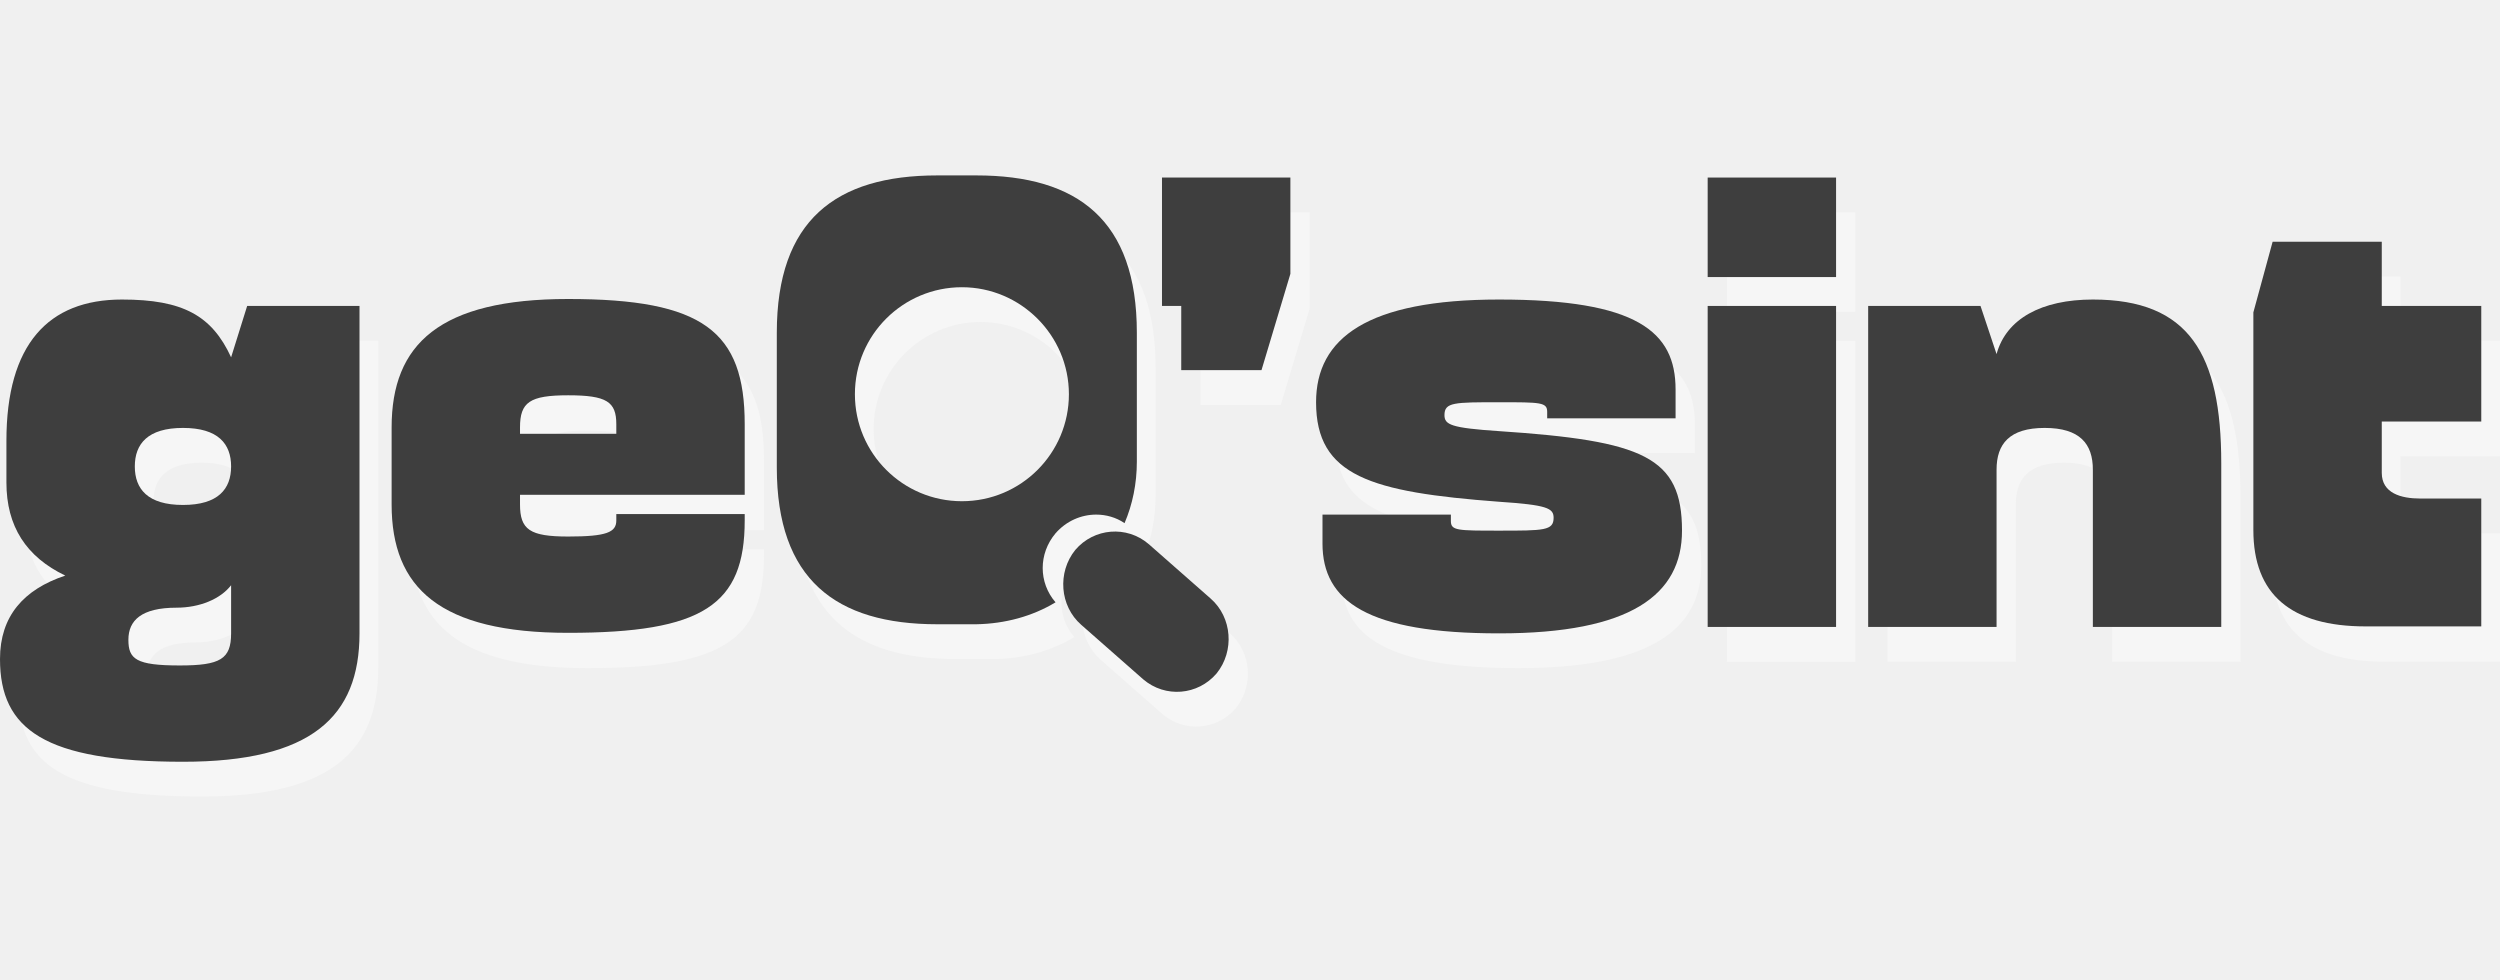
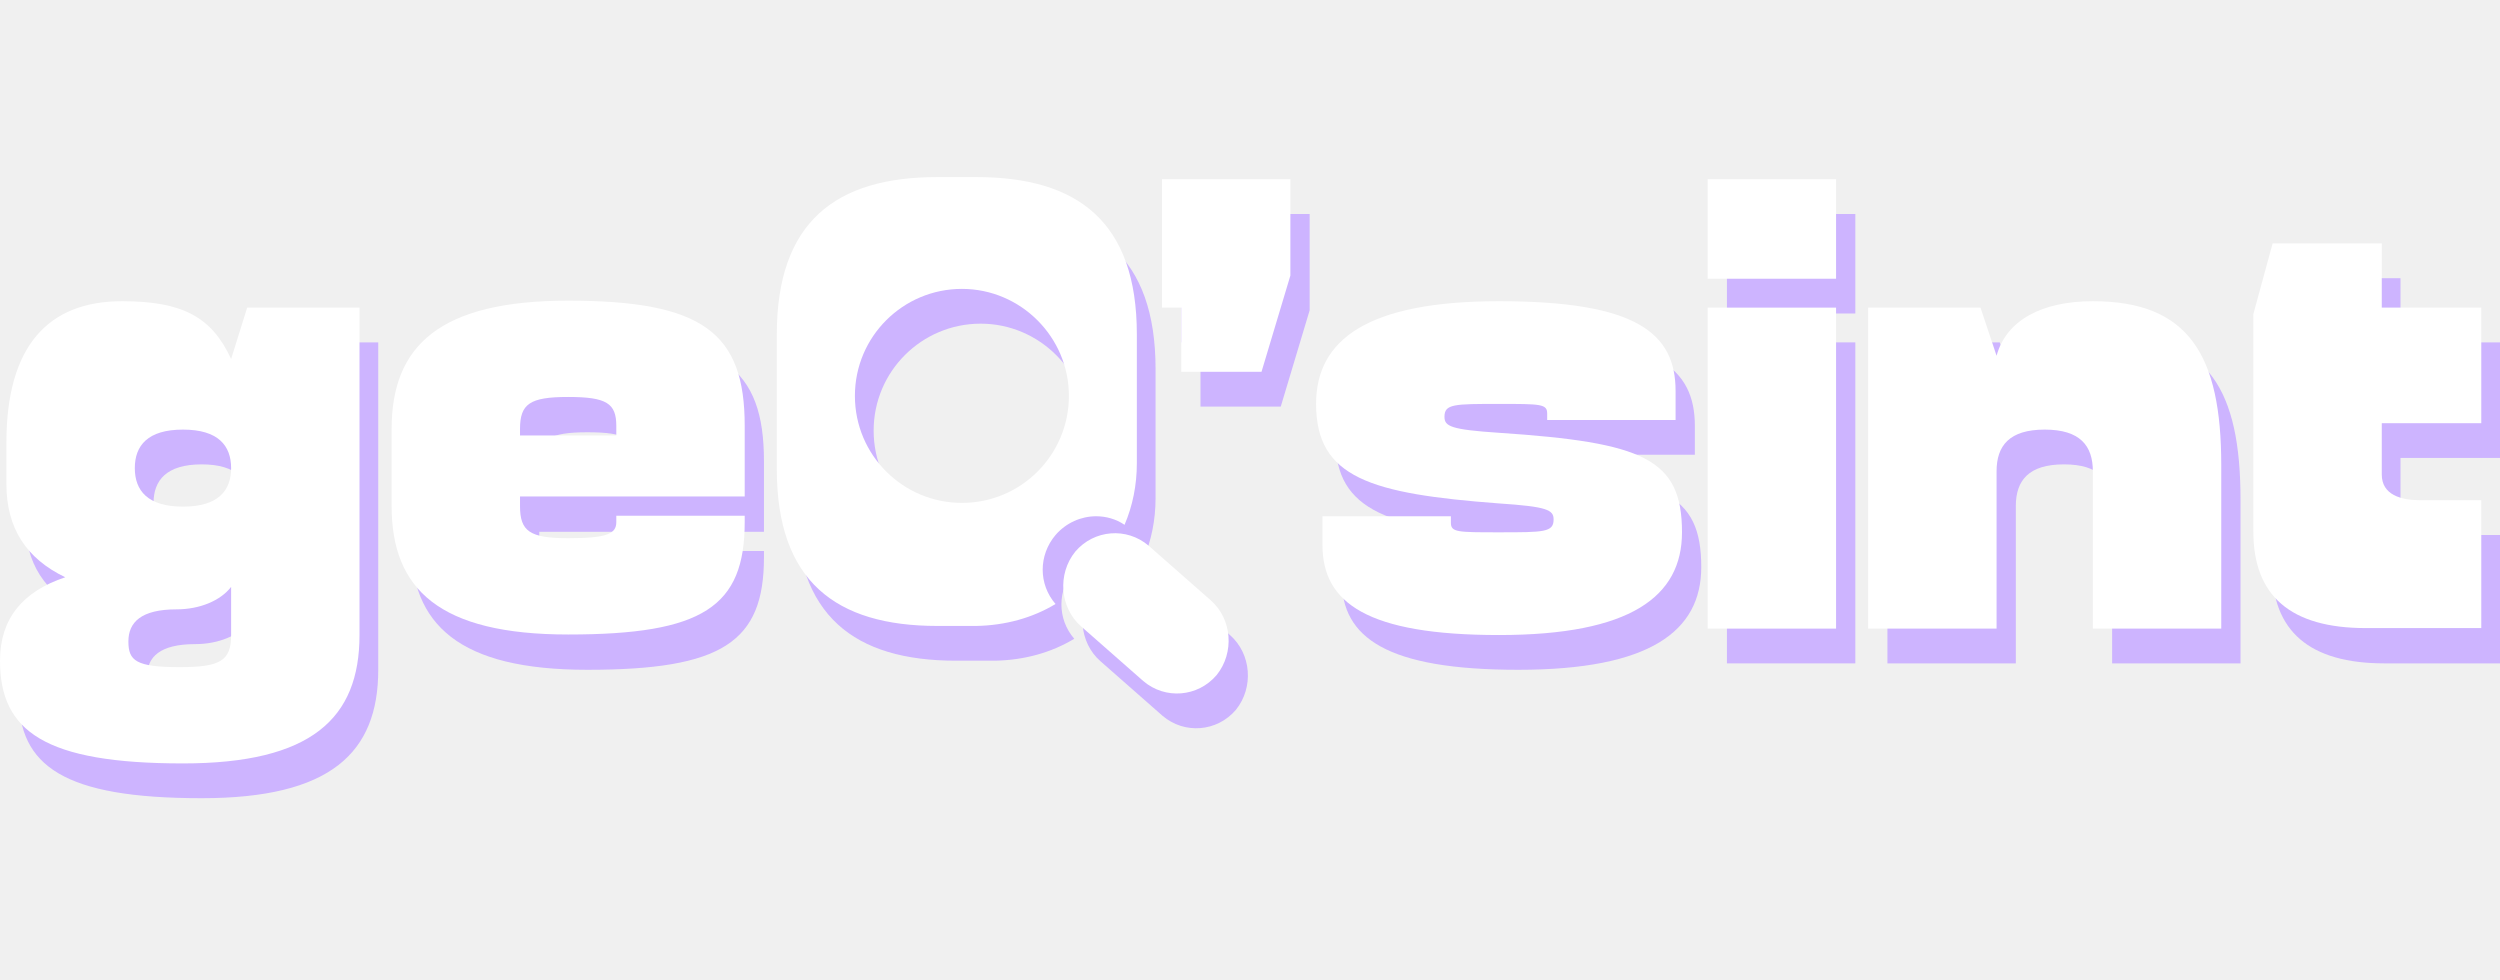
- <svg xmlns="http://www.w3.org/2000/svg" width="120" height="47" viewBox="0 0 187 47" fill="none">
-   <path d="M19.889 12.365H28.292V36.855C28.292 43.098 24.691 46.459 15.087 46.459C4.762 46.459 1.401 44.058 1.401 38.776C1.401 35.575 3.162 33.574 6.283 32.533C3.362 31.133 1.881 28.892 1.881 25.571V22.449C1.881 15.246 5.003 11.885 10.525 11.885C15.087 11.885 17.248 13.085 18.688 16.207L19.889 12.365ZM18.688 36.855V33.254C17.888 34.294 16.327 34.934 14.607 34.934C11.966 34.934 11.005 35.895 11.005 37.336C11.005 38.776 11.565 39.256 14.847 39.256C17.888 39.256 18.688 38.776 18.688 36.855ZM15.087 21.489C12.446 21.489 11.485 22.689 11.485 24.37C11.485 26.051 12.446 27.251 15.087 27.251C17.728 27.251 18.688 26.051 18.688 24.37C18.688 22.689 17.728 21.489 15.087 21.489Z" fill="#F6F6F6" />
-   <path d="M43.939 36.855C34.335 36.855 30.734 33.494 30.734 27.251V21.489C30.734 15.246 34.335 11.885 43.939 11.885C54.024 11.885 57.145 14.286 57.145 21.249V26.531H40.338V27.251C40.338 29.132 41.058 29.652 43.939 29.652C46.821 29.652 47.541 29.332 47.541 28.452V27.972H57.145V28.452C57.145 34.774 54.024 36.855 43.939 36.855ZM40.338 21.969H47.541V21.249C47.541 19.568 46.821 19.088 43.939 19.088C41.058 19.088 40.338 19.608 40.338 21.489V21.969Z" fill="#F6F6F6" />
-   <path d="M88.358 2.761H97.962V9.964L95.801 17.167H89.798V12.365H88.358V2.761Z" fill="#F6F6F6" />
-   <path d="M99.883 19.568C99.883 14.766 103.725 11.885 113.569 11.885C123.893 11.885 126.775 14.286 126.775 18.608V20.768H117.17V20.288C117.17 19.568 116.69 19.568 113.569 19.568C110.208 19.568 109.487 19.568 109.487 20.528C109.487 21.249 109.967 21.489 113.569 21.729C124.374 22.449 127.255 23.65 127.255 29.172C127.255 33.974 123.413 36.855 113.569 36.855C103.725 36.855 100.363 34.454 100.363 30.133V27.972H109.967V28.452C109.967 29.172 110.448 29.172 113.569 29.172C116.93 29.172 117.651 29.172 117.651 28.212C117.651 27.491 117.17 27.251 113.569 27.011C103.965 26.291 99.883 25.09 99.883 19.568Z" fill="#F6F6F6" />
-   <path d="M129.175 2.761H138.779V10.204H129.175V2.761ZM129.175 12.365H138.779V36.375H129.175V12.365Z" fill="#F6F6F6" />
-   <path d="M141.18 12.365H149.583L150.784 15.966C151.504 13.325 154.145 11.885 157.987 11.885C165.19 11.885 167.591 15.966 167.591 24.13V36.375H157.987V24.61C157.987 22.689 157.027 21.489 154.386 21.489C151.744 21.489 150.784 22.689 150.784 24.61V36.375H141.18V12.365Z" fill="#F6F6F6" />
-   <path d="M187 36.375H178.356C172.754 36.375 169.953 33.974 169.953 29.172V12.845L171.394 7.563H179.557V12.365H187V21.008H179.557V24.85C179.557 26.371 180.998 26.771 182.438 26.771H187V36.375Z" fill="#F6F6F6" />
-   <path d="M74.432 2.601H71.511C63.908 2.601 59.506 5.962 59.506 14.366V24.45C59.506 32.813 63.908 36.175 71.511 36.175H74.432C76.593 36.135 78.634 35.575 80.355 34.534C79.074 33.053 79.074 30.892 80.355 29.372C81.155 28.451 82.275 27.971 83.396 27.971C84.116 27.971 84.876 28.171 85.517 28.612C86.117 27.211 86.437 25.65 86.437 24.01V14.366C86.437 5.962 82.035 2.601 74.432 2.601ZM73.352 26.971C68.95 26.971 65.348 23.409 65.348 18.968C65.348 14.526 68.95 10.964 73.352 10.964C77.754 10.964 81.355 14.566 81.355 18.968C81.355 23.369 77.793 26.971 73.352 26.971Z" fill="#F6F6F6" />
-   <path d="M86.957 40.296L82.315 36.214C80.715 34.813 80.514 32.292 81.875 30.612C83.276 28.971 85.717 28.771 87.357 30.172L91.999 34.253C93.6 35.654 93.8 38.175 92.439 39.856C91.039 41.496 88.598 41.696 86.957 40.296Z" fill="#F6F6F6" />
-   <path d="M18.488 9.764H26.891V34.255C26.891 40.497 23.29 43.859 13.686 43.859C3.361 43.859 6.10352e-05 41.458 6.10352e-05 36.175C6.10352e-05 32.974 1.761 30.973 4.882 29.933C1.961 28.532 0.48 26.251 0.48 22.97V19.848C0.48 12.645 3.602 9.284 9.124 9.284C13.686 9.284 15.847 10.484 17.287 13.606L18.488 9.764ZM17.287 34.255V30.653C16.487 31.693 14.926 32.334 13.206 32.334C10.565 32.334 9.604 33.294 9.604 34.735C9.604 36.175 10.164 36.656 13.446 36.656C16.487 36.656 17.287 36.175 17.287 34.255ZM13.686 18.888C11.045 18.888 10.084 20.088 10.084 21.769C10.084 23.45 11.045 24.65 13.686 24.65C16.327 24.65 17.287 23.45 17.287 21.769C17.287 20.088 16.327 18.888 13.686 18.888Z" fill="#3E3E3E" />
-   <path d="M42.498 34.215C32.894 34.215 29.293 30.853 29.293 24.611V18.848C29.293 12.606 32.894 9.244 42.498 9.244C52.583 9.244 55.704 11.645 55.704 18.608V23.89H38.897V24.611C38.897 26.491 39.617 27.012 42.498 27.012C45.38 27.012 46.1 26.692 46.1 25.811V25.331H55.704V25.811C55.704 32.134 52.583 34.215 42.498 34.215ZM38.897 19.328H46.1V18.608C46.1 16.927 45.38 16.447 42.498 16.447C39.617 16.447 38.897 16.967 38.897 18.848V19.328Z" fill="#3E3E3E" />
-   <path d="M86.917 0.16H96.521V7.363L94.36 14.566H88.357V9.764H86.917V0.16Z" fill="#3E3E3E" />
-   <path d="M98.442 16.967C98.442 12.165 102.284 9.284 112.128 9.284C122.452 9.284 125.333 11.685 125.333 16.007V18.168H115.729V17.688C115.729 16.967 115.249 16.967 112.128 16.967C108.766 16.967 108.046 16.967 108.046 17.928C108.046 18.648 108.526 18.888 112.128 19.128C122.932 19.848 125.814 21.049 125.814 26.571C125.814 31.373 121.972 34.255 112.128 34.255C102.284 34.255 98.922 31.854 98.922 27.532V25.371H108.526V25.851C108.526 26.571 109.006 26.571 112.128 26.571C115.489 26.571 116.21 26.571 116.21 25.611C116.21 24.89 115.729 24.65 112.128 24.41C102.524 23.69 98.442 22.489 98.442 16.967Z" fill="#3E3E3E" />
-   <path d="M127.734 0.16H137.338V7.603H127.734V0.16ZM127.734 9.764H137.338V33.774H127.734V9.764Z" fill="#3E3E3E" />
-   <path d="M139.739 9.764H148.142L149.343 13.366C150.063 10.725 152.704 9.284 156.546 9.284C163.749 9.284 166.15 13.366 166.15 21.529V33.774H156.546V22.009C156.546 20.088 155.585 18.888 152.944 18.888C150.303 18.888 149.343 20.088 149.343 22.009V33.774H139.739V9.764Z" fill="#3E3E3E" />
-   <path d="M185.599 33.734H176.955C171.353 33.734 168.552 31.333 168.552 26.531V10.244L169.992 4.962H178.156V9.764H185.599V18.408H178.156V22.249C178.156 23.77 179.596 24.17 181.037 24.17H185.599V33.774V33.734Z" fill="#3E3E3E" />
-   <path d="M73.031 0H70.11C62.507 0 58.105 3.361 58.105 11.765V21.849C58.105 30.213 62.507 33.574 70.11 33.574H73.031C75.192 33.534 77.233 32.974 78.954 31.933C77.673 30.453 77.673 28.292 78.954 26.771C79.754 25.851 80.874 25.371 81.995 25.371C82.715 25.371 83.475 25.571 84.116 26.011C84.716 24.61 85.036 23.05 85.036 21.409V11.765C85.036 3.361 80.634 0 73.031 0ZM71.951 24.37C67.549 24.37 63.947 20.809 63.947 16.367C63.947 11.925 67.549 8.364 71.951 8.364C76.352 8.364 79.954 11.965 79.954 16.367C79.954 20.769 76.392 24.37 71.951 24.37Z" fill="#3E3E3E" />
-   <path d="M85.516 37.696L80.874 33.614C79.273 32.213 79.073 29.692 80.434 28.011C81.835 26.371 84.276 26.171 85.916 27.571L90.558 31.653C92.159 33.053 92.359 35.575 90.999 37.255C89.598 38.896 87.157 39.096 85.516 37.696Z" fill="#3E3E3E" />
+ <svg xmlns="http://www.w3.org/2000/svg" width="120" height="47" viewBox="0 0 188 47" fill="none">
+   <path d="M19.995 12.431H28.444V37.052C28.444 43.328 24.823 46.708 15.167 46.708C4.788 46.708 1.408 44.294 1.408 38.983C1.408 35.765 3.179 33.753 6.317 32.707C3.38 31.299 1.891 29.046 1.891 25.707V22.569C1.891 15.328 5.029 11.948 10.581 11.948C15.167 11.948 17.34 13.155 18.788 16.293L19.995 12.431ZM18.788 37.052V33.432C17.984 34.478 16.415 35.121 14.685 35.121C12.029 35.121 11.064 36.087 11.064 37.535C11.064 38.983 11.627 39.466 14.926 39.466C17.984 39.466 18.788 38.983 18.788 37.052ZM15.167 21.604C12.512 21.604 11.547 22.811 11.547 24.5C11.547 26.19 12.512 27.397 15.167 27.397C17.823 27.397 18.788 26.19 18.788 24.5C18.788 22.811 17.823 21.604 15.167 21.604Z" fill="#CDB4FF" />
+   <path d="M44.174 37.052C34.519 37.052 30.898 33.673 30.898 27.397V21.604C30.898 15.328 34.519 11.948 44.174 11.948C54.312 11.948 57.45 14.362 57.45 21.362V26.673H40.553V27.397C40.553 29.288 41.278 29.811 44.174 29.811C47.071 29.811 47.795 29.489 47.795 28.604V28.121H57.45V28.604C57.45 34.96 54.312 37.052 44.174 37.052ZM40.553 22.086H47.795V21.362C47.795 19.673 47.071 19.19 44.174 19.19C41.278 19.19 40.553 19.713 40.553 21.604V22.086Z" fill="#CDB4FF" />
+   <path d="M88.83 2.776H98.486V10.017L96.313 17.259H90.278V12.431H88.83V2.776Z" fill="#CDB4FF" />
+   <path d="M100.417 19.673C100.417 14.845 104.28 11.948 114.176 11.948C124.556 11.948 127.453 14.362 127.453 18.707V20.88H117.797V20.397C117.797 19.673 117.314 19.673 114.176 19.673C110.797 19.673 110.073 19.673 110.073 20.638C110.073 21.362 110.556 21.604 114.176 21.845C125.039 22.569 127.935 23.776 127.935 29.328C127.935 34.156 124.073 37.052 114.176 37.052C104.28 37.052 100.9 34.639 100.9 30.294V28.121H110.556V28.604C110.556 29.328 111.038 29.328 114.176 29.328C117.556 29.328 118.28 29.328 118.28 28.363C118.28 27.638 117.797 27.397 114.176 27.155C104.521 26.431 100.417 25.224 100.417 19.673Z" fill="#CDB4FF" />
+   <path d="M129.865 2.776H139.521V10.259H129.865V2.776ZM129.865 12.431H139.521V36.57H129.865V12.431Z" fill="#CDB4FF" />
+   <path d="M141.935 12.431H150.383L151.59 16.052C152.315 13.397 154.97 11.948 158.832 11.948C166.073 11.948 168.487 16.052 168.487 24.259V36.57H158.832V24.742C158.832 22.811 157.866 21.604 155.211 21.604C152.556 21.604 151.59 22.811 151.59 24.742V36.57H141.935V12.431Z" fill="#CDB4FF" />
+   <path d="M188 36.569H179.31C173.678 36.569 170.862 34.155 170.862 29.328V12.914L172.31 7.603H180.517V12.431H188V21.121H180.517V24.983C180.517 26.512 181.965 26.914 183.414 26.914H188V36.569Z" fill="#CDB4FF" />
+   <path d="M74.83 2.615H71.893C64.249 2.615 59.824 5.994 59.824 14.442V24.581C59.824 32.989 64.249 36.368 71.893 36.368H74.83C77.003 36.328 79.054 35.765 80.784 34.719C79.497 33.23 79.497 31.058 80.784 29.529C81.589 28.604 82.715 28.121 83.842 28.121C84.566 28.121 85.33 28.322 85.974 28.765C86.578 27.357 86.899 25.788 86.899 24.138V14.442C86.899 5.994 82.474 2.615 74.83 2.615ZM73.744 27.115C69.319 27.115 65.698 23.535 65.698 19.069C65.698 14.603 69.319 11.023 73.744 11.023C78.169 11.023 81.79 14.643 81.79 19.069C81.79 23.494 78.21 27.115 73.744 27.115Z" fill="#CDB4FF" />
+   <path d="M87.422 40.511L82.755 36.408C81.146 35 80.945 32.465 82.313 30.776C83.721 29.126 86.175 28.925 87.825 30.333L92.491 34.437C94.101 35.845 94.302 38.379 92.934 40.069C91.526 41.718 89.072 41.919 87.422 40.511Z" fill="#CDB4FF" />
+   <path d="M18.587 9.817H27.035V34.438C27.035 40.714 23.414 44.093 13.759 44.093C3.379 44.093 0 41.679 0 36.369C0 33.15 1.77 31.139 4.908 30.093C1.971 28.685 0.483 26.392 0.483 23.093V19.955C0.483 12.713 3.621 9.334 9.173 9.334C13.759 9.334 15.931 10.541 17.38 13.679L18.587 9.817ZM17.38 34.438V30.817C16.575 31.863 15.006 32.507 13.276 32.507C10.621 32.507 9.655 33.472 9.655 34.921C9.655 36.369 10.219 36.852 13.518 36.852C16.575 36.852 17.38 36.369 17.38 34.438ZM13.759 18.989C11.104 18.989 10.138 20.196 10.138 21.886C10.138 23.576 11.104 24.782 13.759 24.782C16.414 24.782 17.38 23.576 17.38 21.886C17.38 20.196 16.414 18.989 13.759 18.989Z" fill="white" />
+   <path d="M42.726 34.398C33.07 34.398 29.45 31.018 29.45 24.742V18.949C29.45 12.673 33.07 9.293 42.726 9.293C52.864 9.293 56.002 11.707 56.002 18.707V24.018H39.105V24.742C39.105 26.633 39.829 27.156 42.726 27.156C45.622 27.156 46.346 26.834 46.346 25.949V25.466H56.002V25.949C56.002 32.306 52.864 34.398 42.726 34.398ZM39.105 19.432H46.346V18.707C46.346 17.018 45.622 16.535 42.726 16.535C39.829 16.535 39.105 17.058 39.105 18.949V19.432Z" fill="white" />
+   <path d="M87.382 0.161H97.037V7.403L94.865 14.644H88.83V9.817H87.382V0.161Z" fill="white" />
+   <path d="M98.969 17.058C98.969 12.23 102.831 9.334 112.727 9.334C123.107 9.334 126.004 11.748 126.004 16.093V18.265H116.348V17.782C116.348 17.058 115.865 17.058 112.727 17.058C109.348 17.058 108.624 17.058 108.624 18.024C108.624 18.748 109.107 18.989 112.727 19.23C123.59 19.955 126.486 21.162 126.486 26.713C126.486 31.541 122.624 34.438 112.727 34.438C102.831 34.438 99.451 32.024 99.451 27.679V25.507H109.107V25.989C109.107 26.713 109.589 26.713 112.727 26.713C116.107 26.713 116.831 26.713 116.831 25.748C116.831 25.024 116.348 24.782 112.727 24.541C103.072 23.817 98.969 22.61 98.969 17.058Z" fill="white" />
+   <path d="M128.417 0.161H138.072V7.644H128.417V0.161ZM128.417 9.817H138.072V33.955H128.417V9.817Z" fill="white" />
+   <path d="M140.486 9.817H148.935L150.142 13.437C150.866 10.782 153.521 9.334 157.383 9.334C164.625 9.334 167.038 13.437 167.038 21.644V33.955H157.383V22.127C157.383 20.196 156.418 18.989 153.762 18.989C151.107 18.989 150.142 20.196 150.142 22.127V33.955H140.486V9.817Z" fill="white" />
+   <path d="M186.592 33.915H177.902C172.269 33.915 169.453 31.501 169.453 26.673V10.299L170.901 4.989H179.109V9.816H186.592V18.506H179.109V22.368C179.109 23.897 180.557 24.299 182.005 24.299H186.592V33.955V33.915Z" fill="white" />
+   <path d="M73.422 0H70.485C62.841 0 58.416 3.379 58.416 11.828V21.966C58.416 30.374 62.841 33.754 70.485 33.754H73.422C75.594 33.714 77.646 33.15 79.376 32.104C78.088 30.616 78.088 28.443 79.376 26.915C80.18 25.989 81.307 25.506 82.433 25.506C83.157 25.506 83.922 25.708 84.566 26.15C85.169 24.742 85.491 23.173 85.491 21.523V11.828C85.491 3.379 81.066 0 73.422 0ZM72.335 24.501C67.91 24.501 64.289 20.92 64.289 16.454C64.289 11.989 67.91 8.408 72.335 8.408C76.761 8.408 80.382 12.029 80.382 16.454C80.382 20.88 76.801 24.501 72.335 24.501Z" fill="white" />
+   <path d="M85.974 37.897L81.307 33.794C79.698 32.386 79.496 29.851 80.864 28.161C82.272 26.512 84.726 26.311 86.376 27.719L91.043 31.822C92.652 33.23 92.853 35.765 91.485 37.455C90.077 39.104 87.623 39.305 85.974 37.897Z" fill="white" />
</svg>
